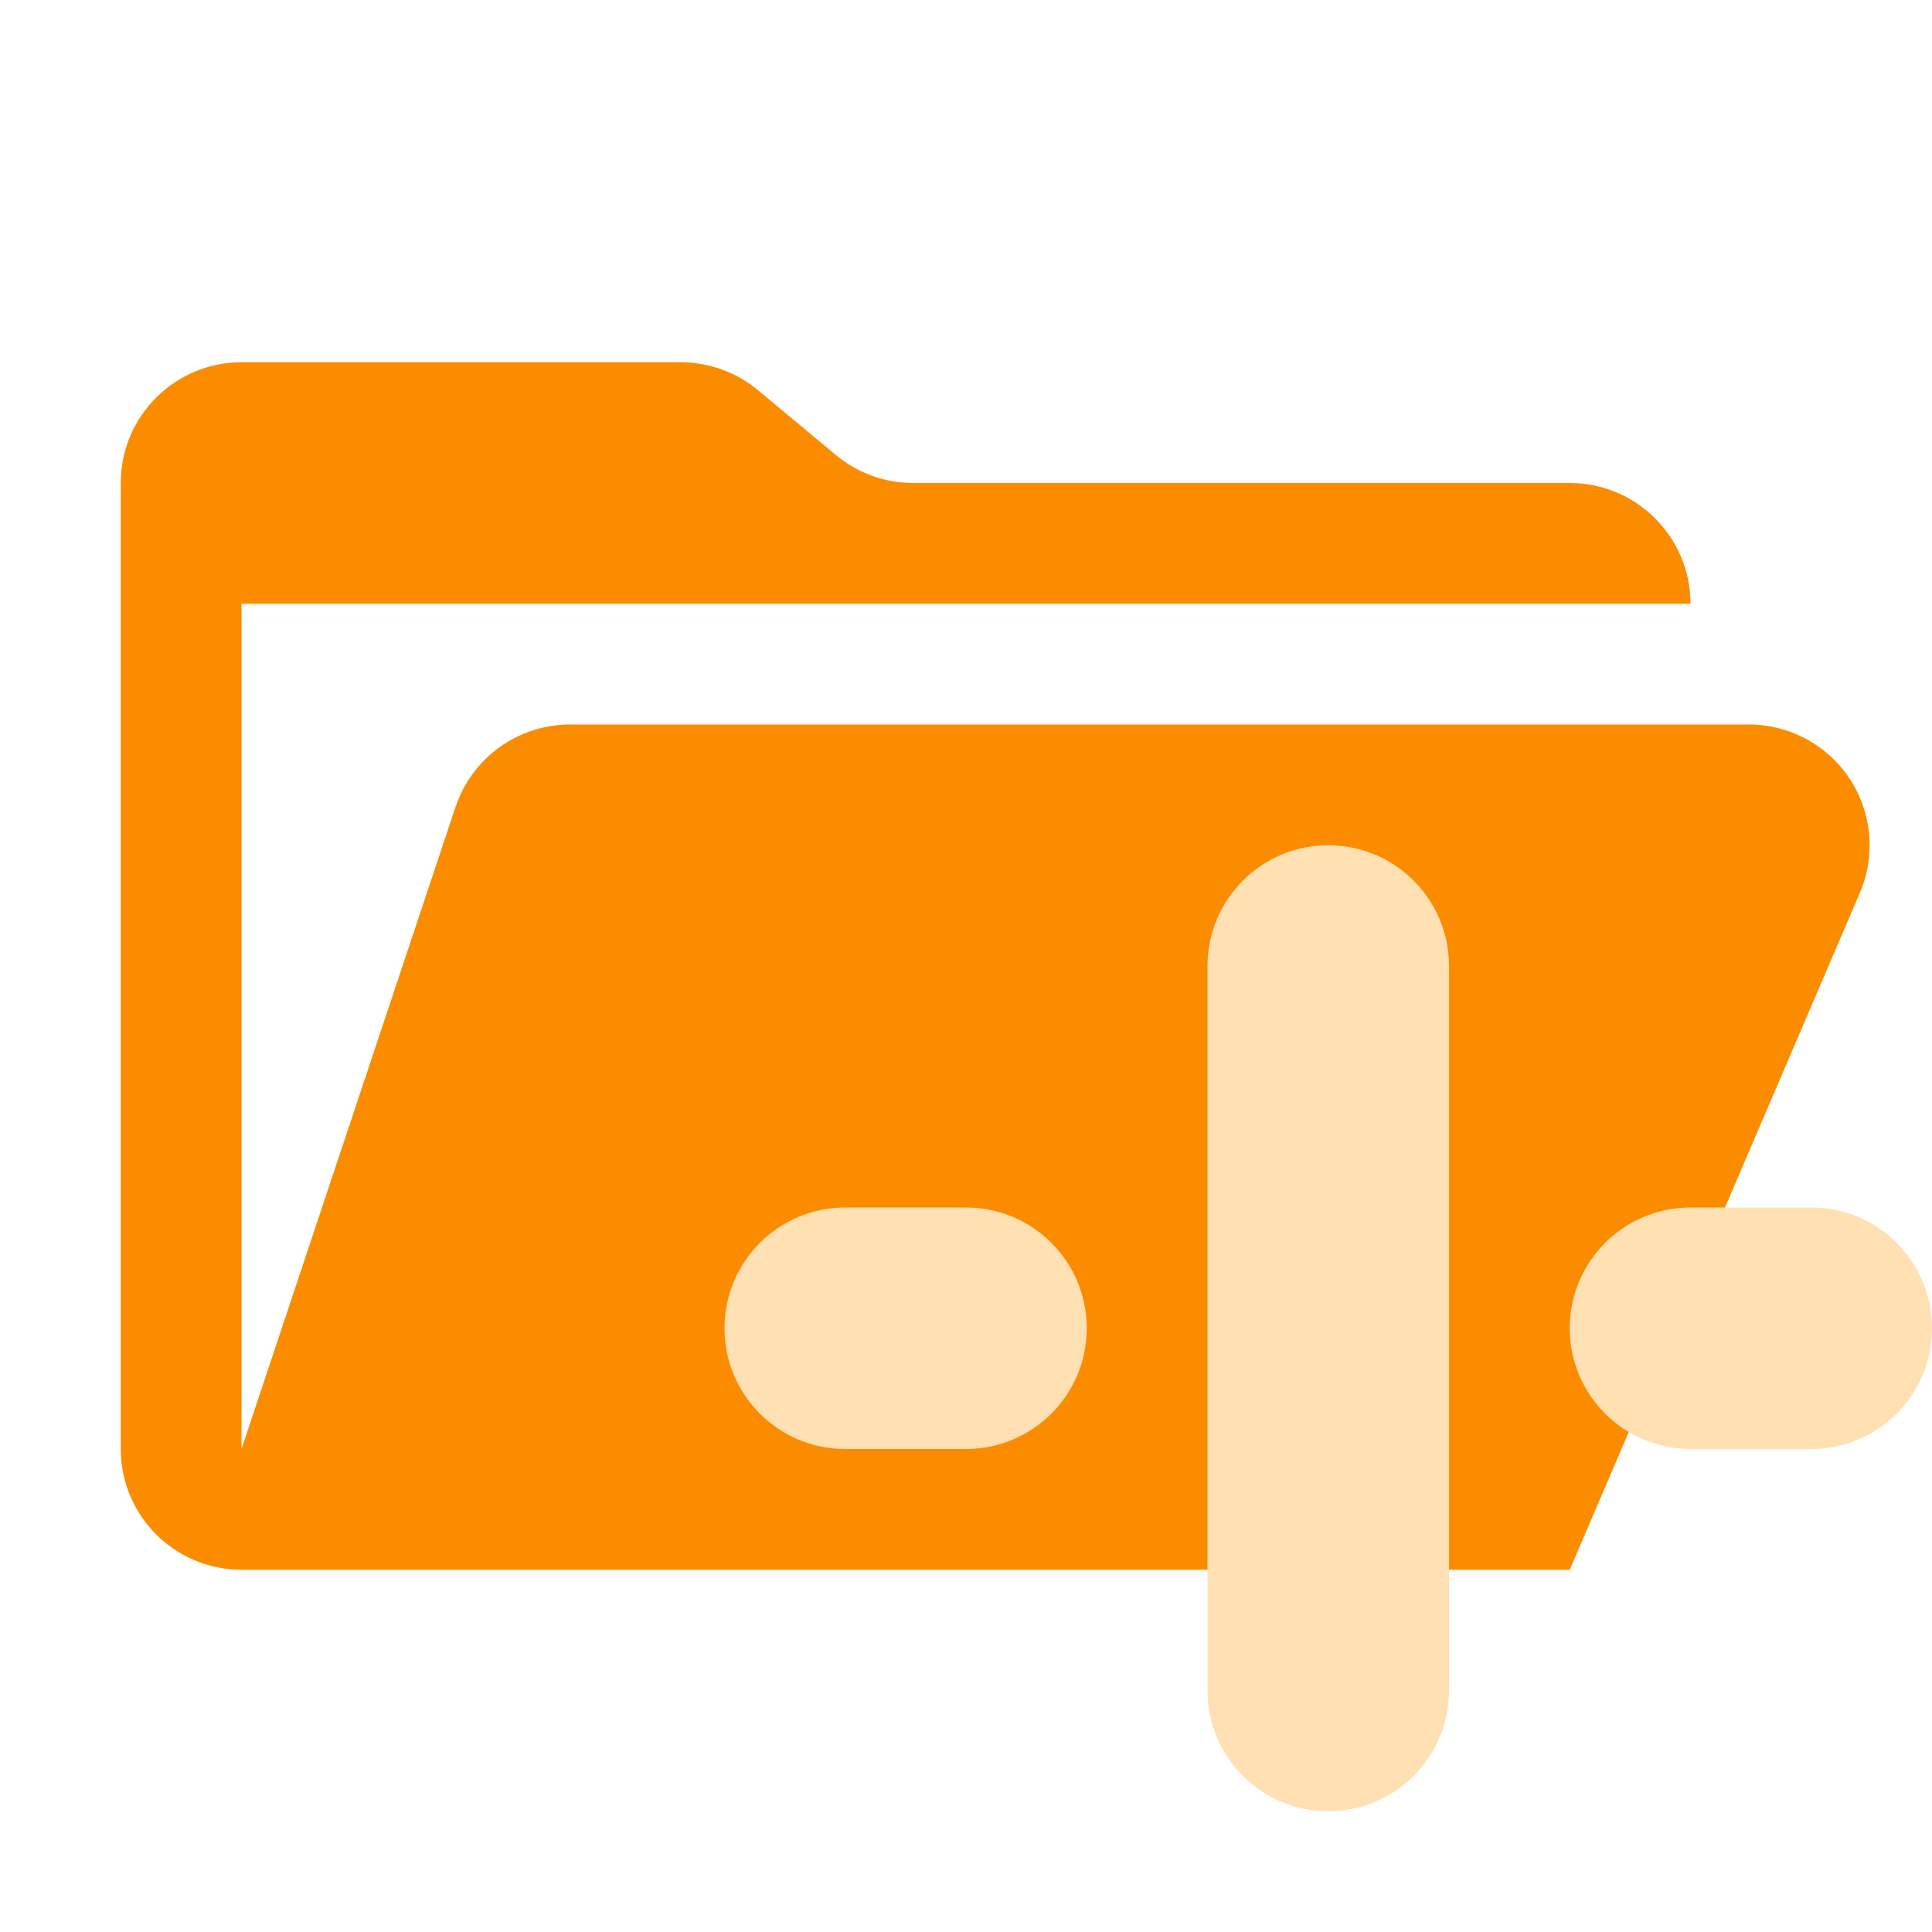
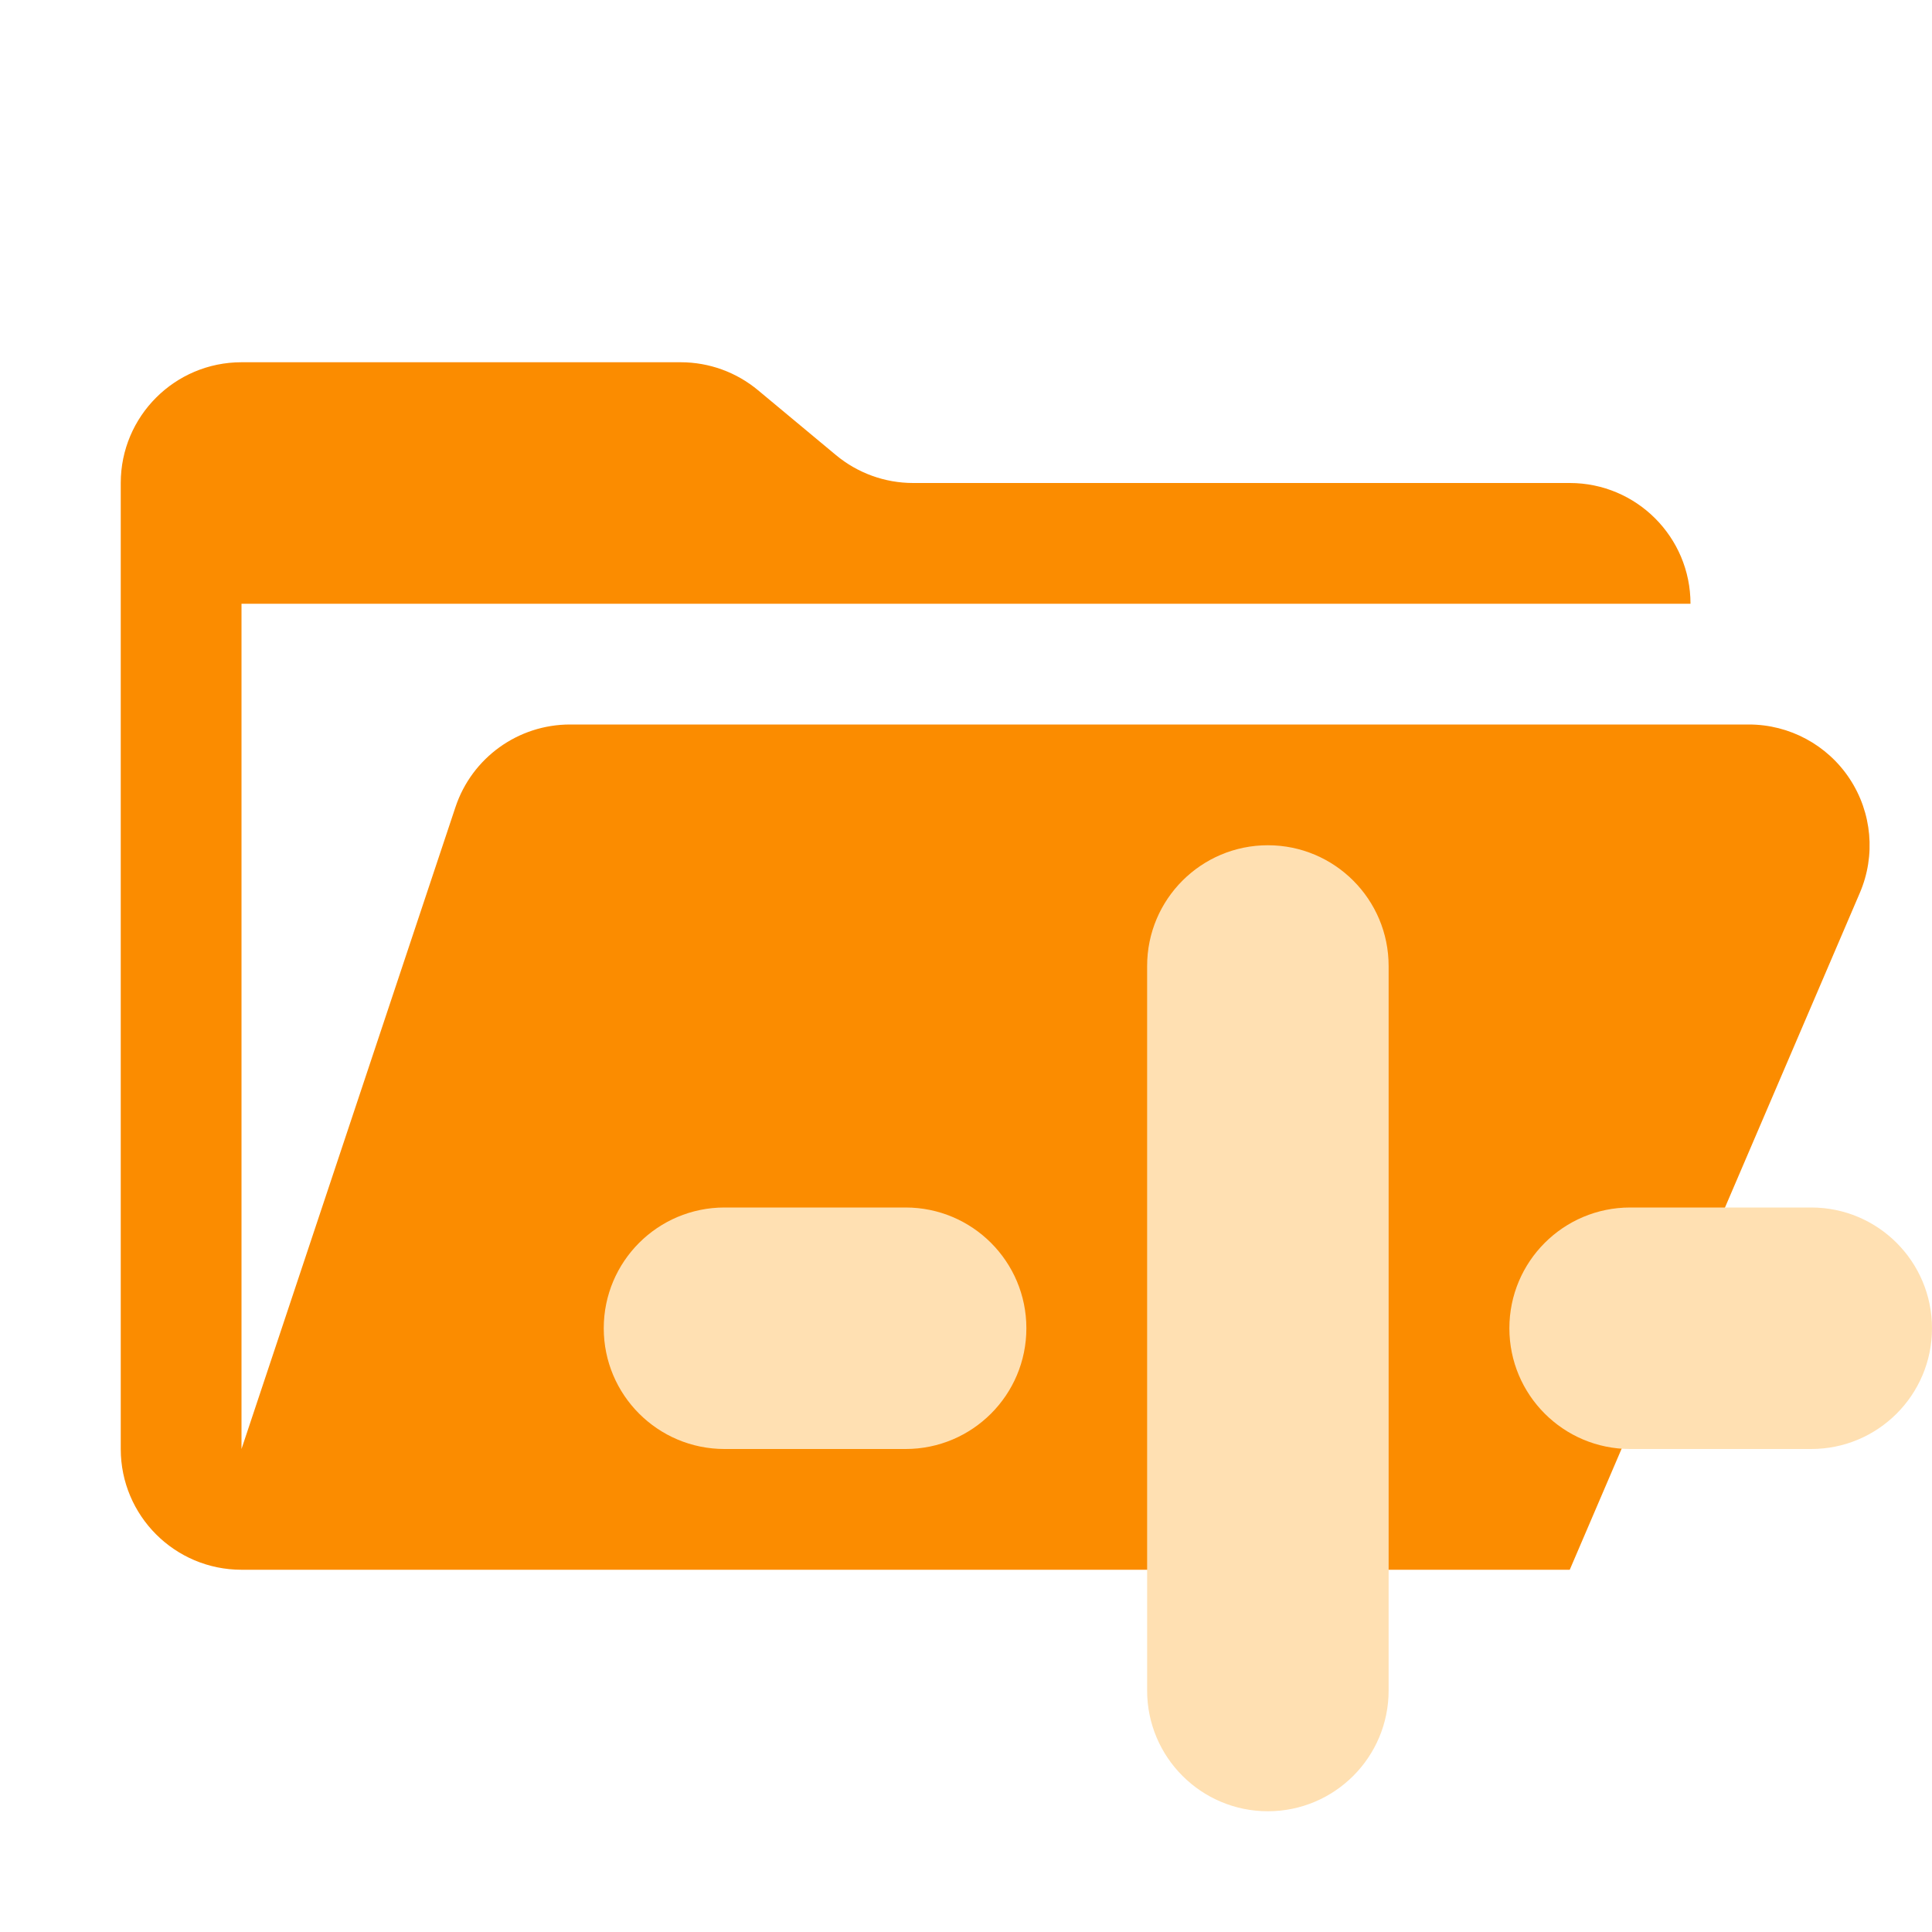
<svg xmlns="http://www.w3.org/2000/svg" viewBox="0 0 32 32">
  <path fill="#fb8c00" d="M28.967 12H9.442a2 2 0 0 0-1.898 1.368L4 24V10h24a2 2 0 0 0-2-2H15.124a2 2 0 0 1-1.28-.464l-1.288-1.072A2 2 0 0 0 11.276 6H4a2 2 0 0 0-2 2v16a2 2 0 0 0 2 2h22l4.805-11.212A2 2 0 0 0 28.967 12" />
-   <rect x="12" y="20" width="6" height="4" rx="2" fill="#ffe0b2" />
-   <rect x="20" y="14" width="4" height="16" rx="2" fill="#ffe0b2" />
-   <rect x="26" y="20" width="6" height="4" rx="2" fill="#ffe0b2" />
+   <rect x="10" y="20" width="7" height="4" rx="2" fill="#ffe0b2" />
+   <rect x="19" y="14" width="4" height="16" rx="2" fill="#ffe0b2" />
+   <rect x="25" y="20" width="7" height="4" rx="2" fill="#ffe0b2" />
</svg>
